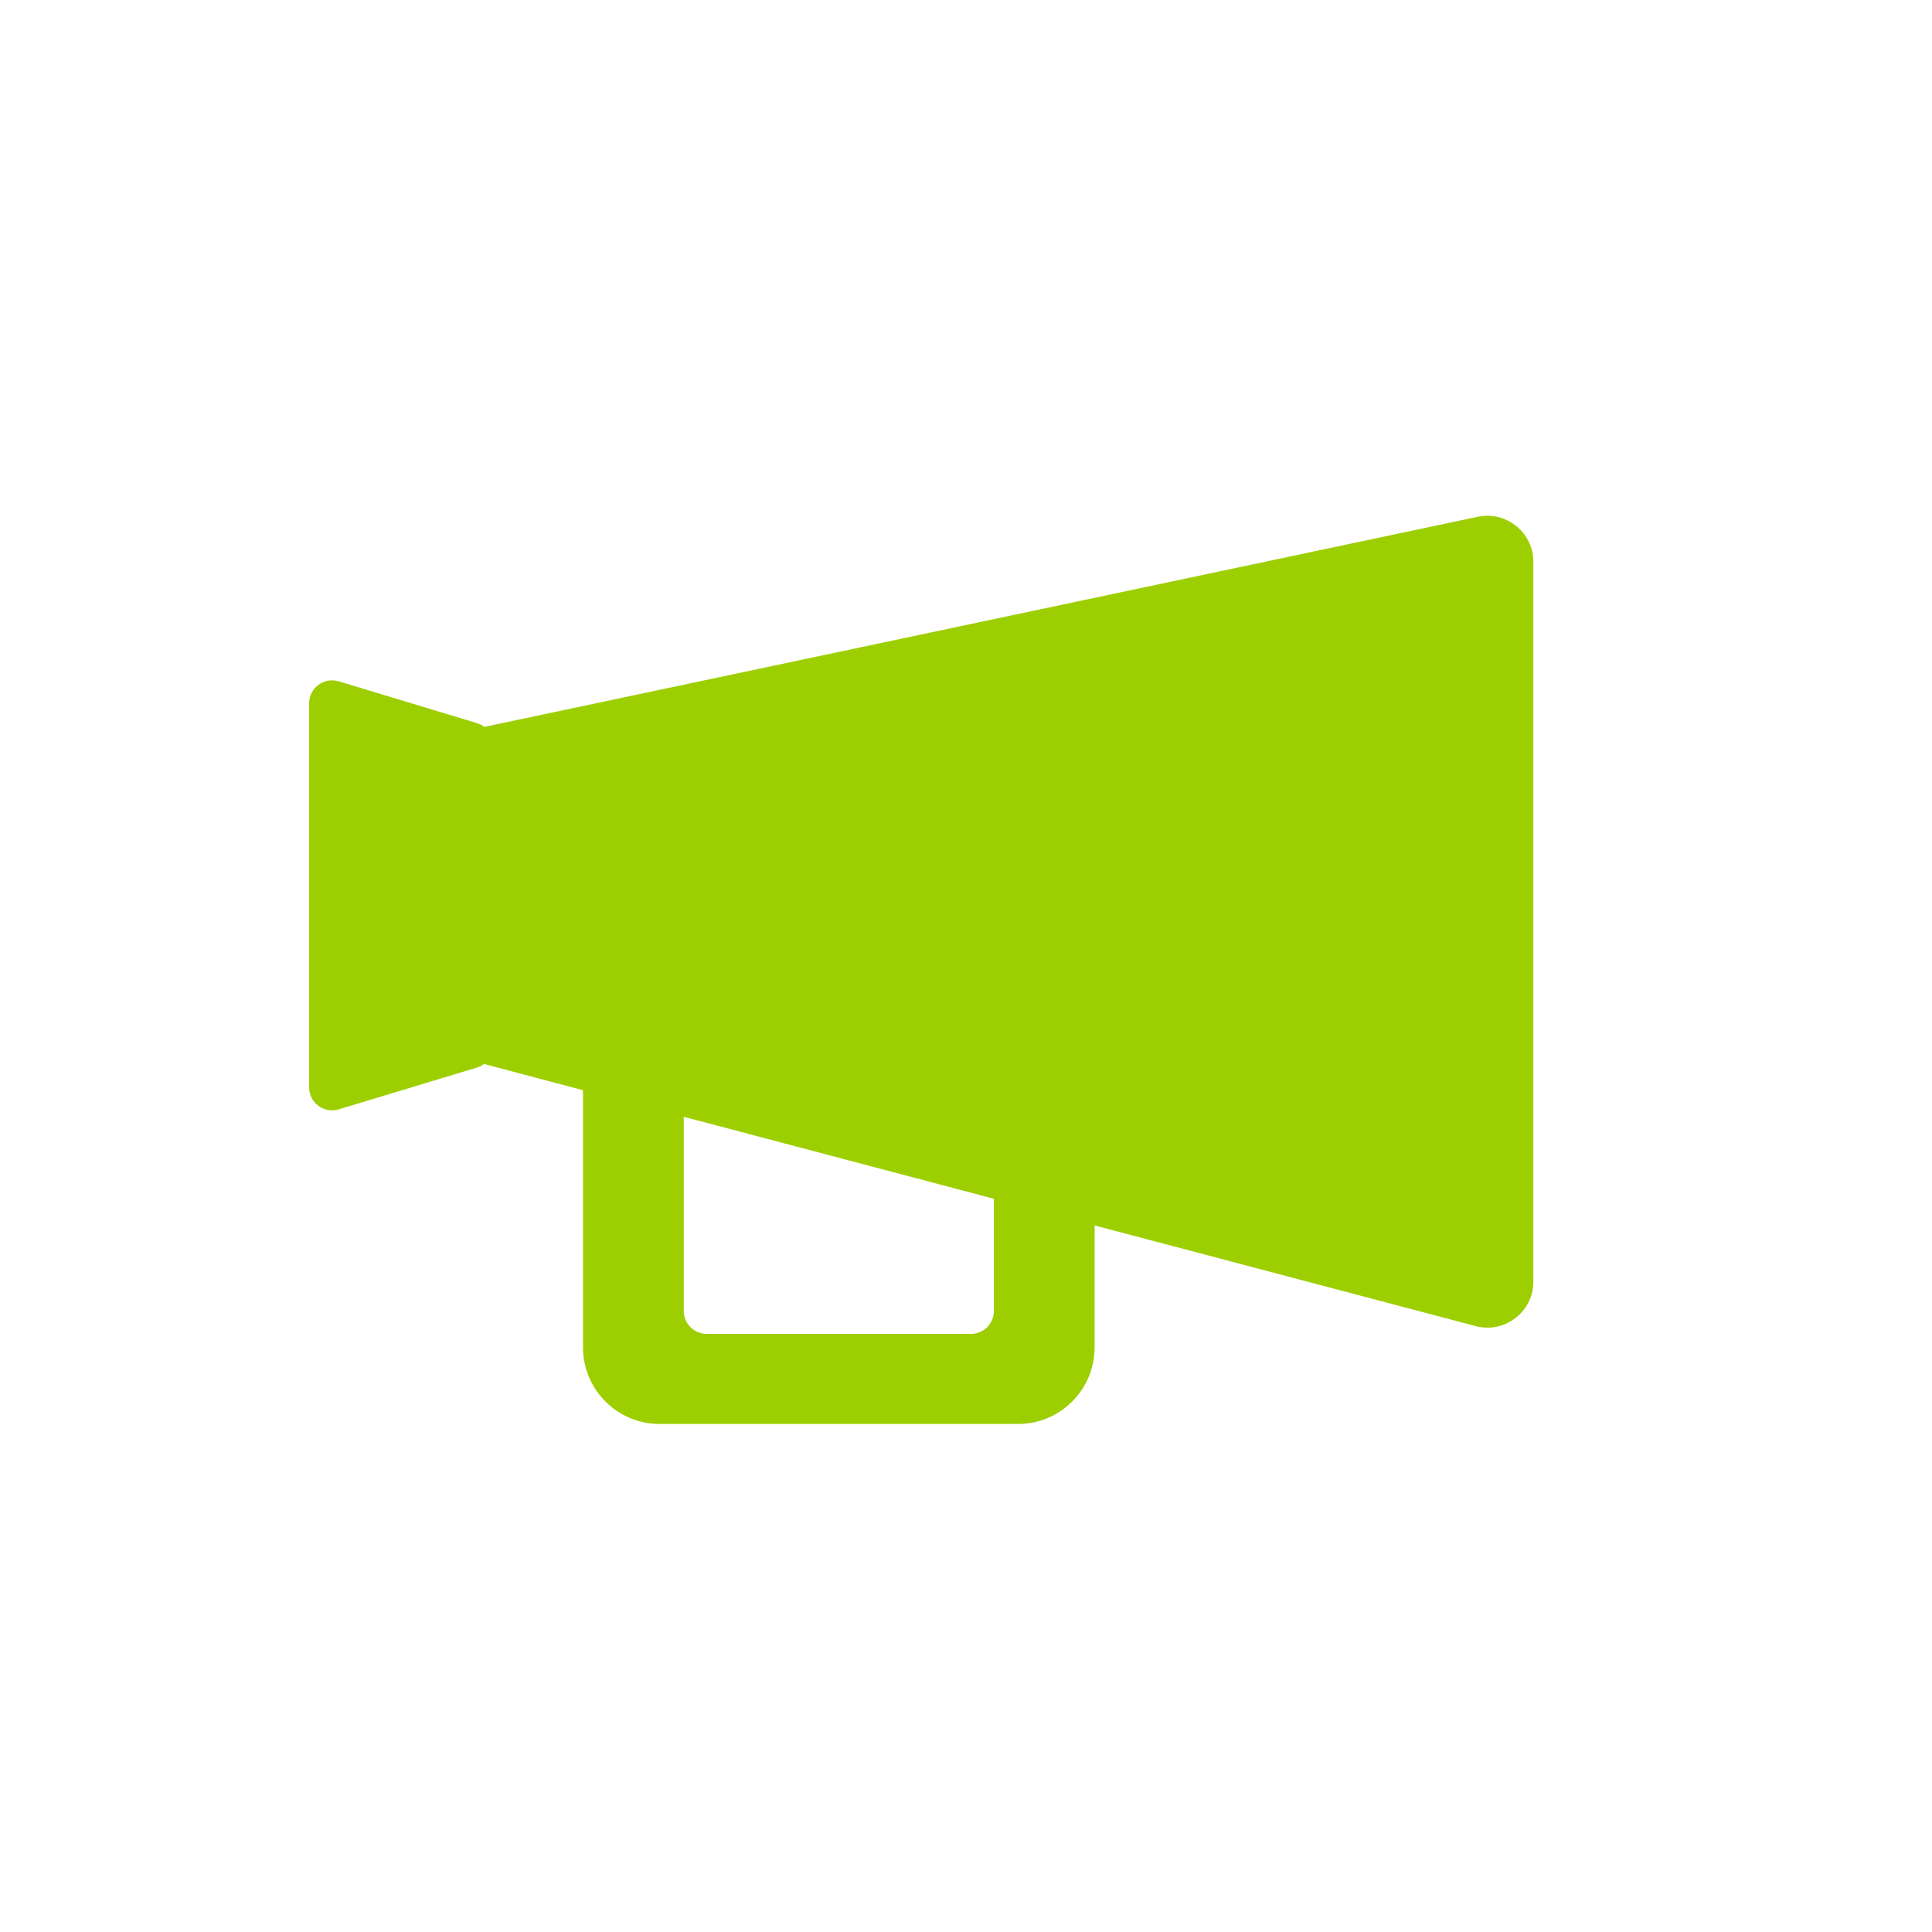
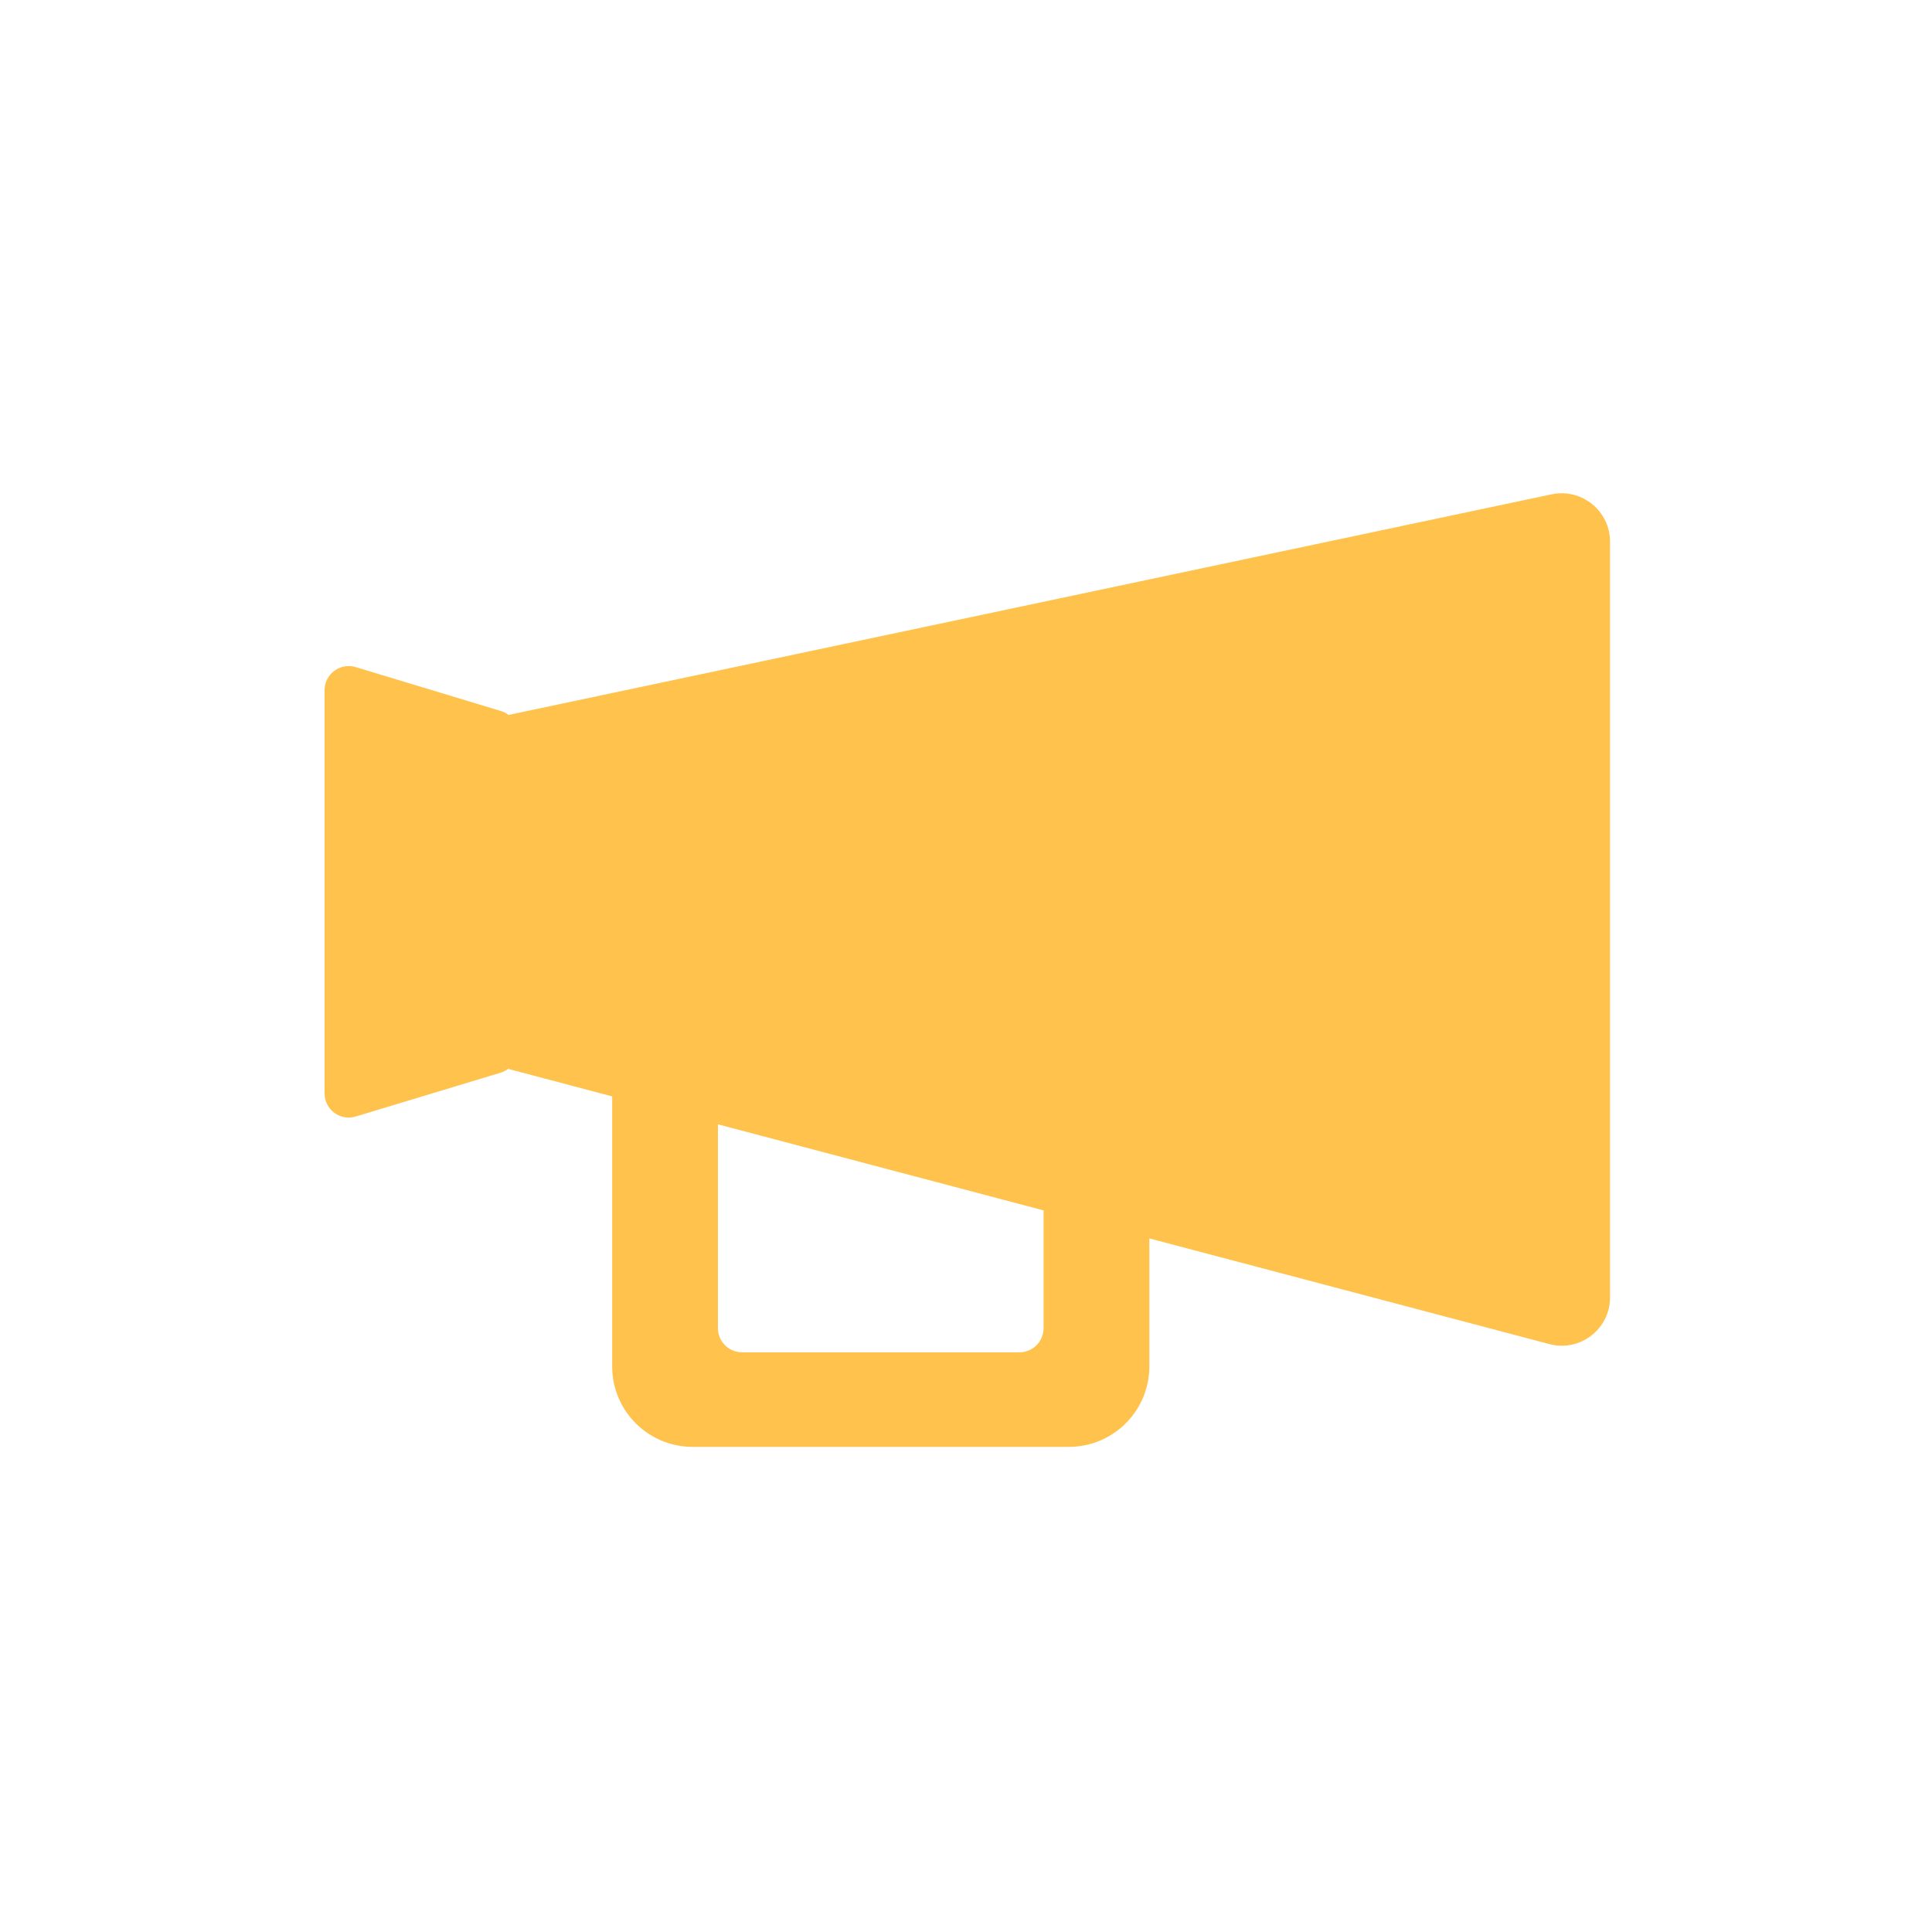
- <svg xmlns="http://www.w3.org/2000/svg" width="21" height="21" viewBox="0 0 21 21" fill="none">
-   <path fill-rule="evenodd" clip-rule="evenodd" d="M5.264 7.901C5.266 7.901 5.268 7.9 5.269 7.9L16.063 5.617C16.374 5.552 16.667 5.789 16.667 6.107V13.931C16.667 14.259 16.356 14.498 16.039 14.414L11.898 13.32V14.645C11.898 15.105 11.525 15.478 11.065 15.478H7.17C6.71 15.478 6.337 15.105 6.337 14.645V11.85L5.265 11.566L5.261 11.565C5.238 11.582 5.212 11.595 5.184 11.604L3.683 12.058C3.522 12.107 3.36 11.987 3.36 11.819V7.645C3.36 7.477 3.522 7.357 3.683 7.406L5.184 7.86C5.214 7.869 5.241 7.883 5.264 7.901ZM10.803 13.03L7.432 12.139V14.249C7.432 14.387 7.544 14.499 7.682 14.499H10.553C10.691 14.499 10.803 14.387 10.803 14.249V13.03Z" fill="#9DCF00" />
+ <svg xmlns="http://www.w3.org/2000/svg" width="20" height="20" viewBox="0 0 20 20" fill="none">
+   <path fill-rule="evenodd" clip-rule="evenodd" d="M5.264 7.401C5.266 7.401 5.268 7.4 5.269 7.4L16.063 5.117C16.374 5.052 16.667 5.289 16.667 5.607V13.431C16.667 13.759 16.356 13.998 16.039 13.914L11.898 12.82V14.145C11.898 14.605 11.525 14.978 11.065 14.978H7.17C6.71 14.978 6.337 14.605 6.337 14.145V11.35L5.265 11.066L5.261 11.065C5.238 11.082 5.212 11.095 5.184 11.104L3.683 11.558C3.522 11.607 3.36 11.487 3.36 11.319V7.145C3.36 6.977 3.522 6.857 3.683 6.906L5.184 7.36C5.214 7.369 5.241 7.383 5.264 7.401ZM10.803 12.53L7.432 11.639V13.749C7.432 13.887 7.544 13.999 7.682 13.999H10.553C10.691 13.999 10.803 13.887 10.803 13.749V12.53Z" fill="#FFC34D" />
</svg>
